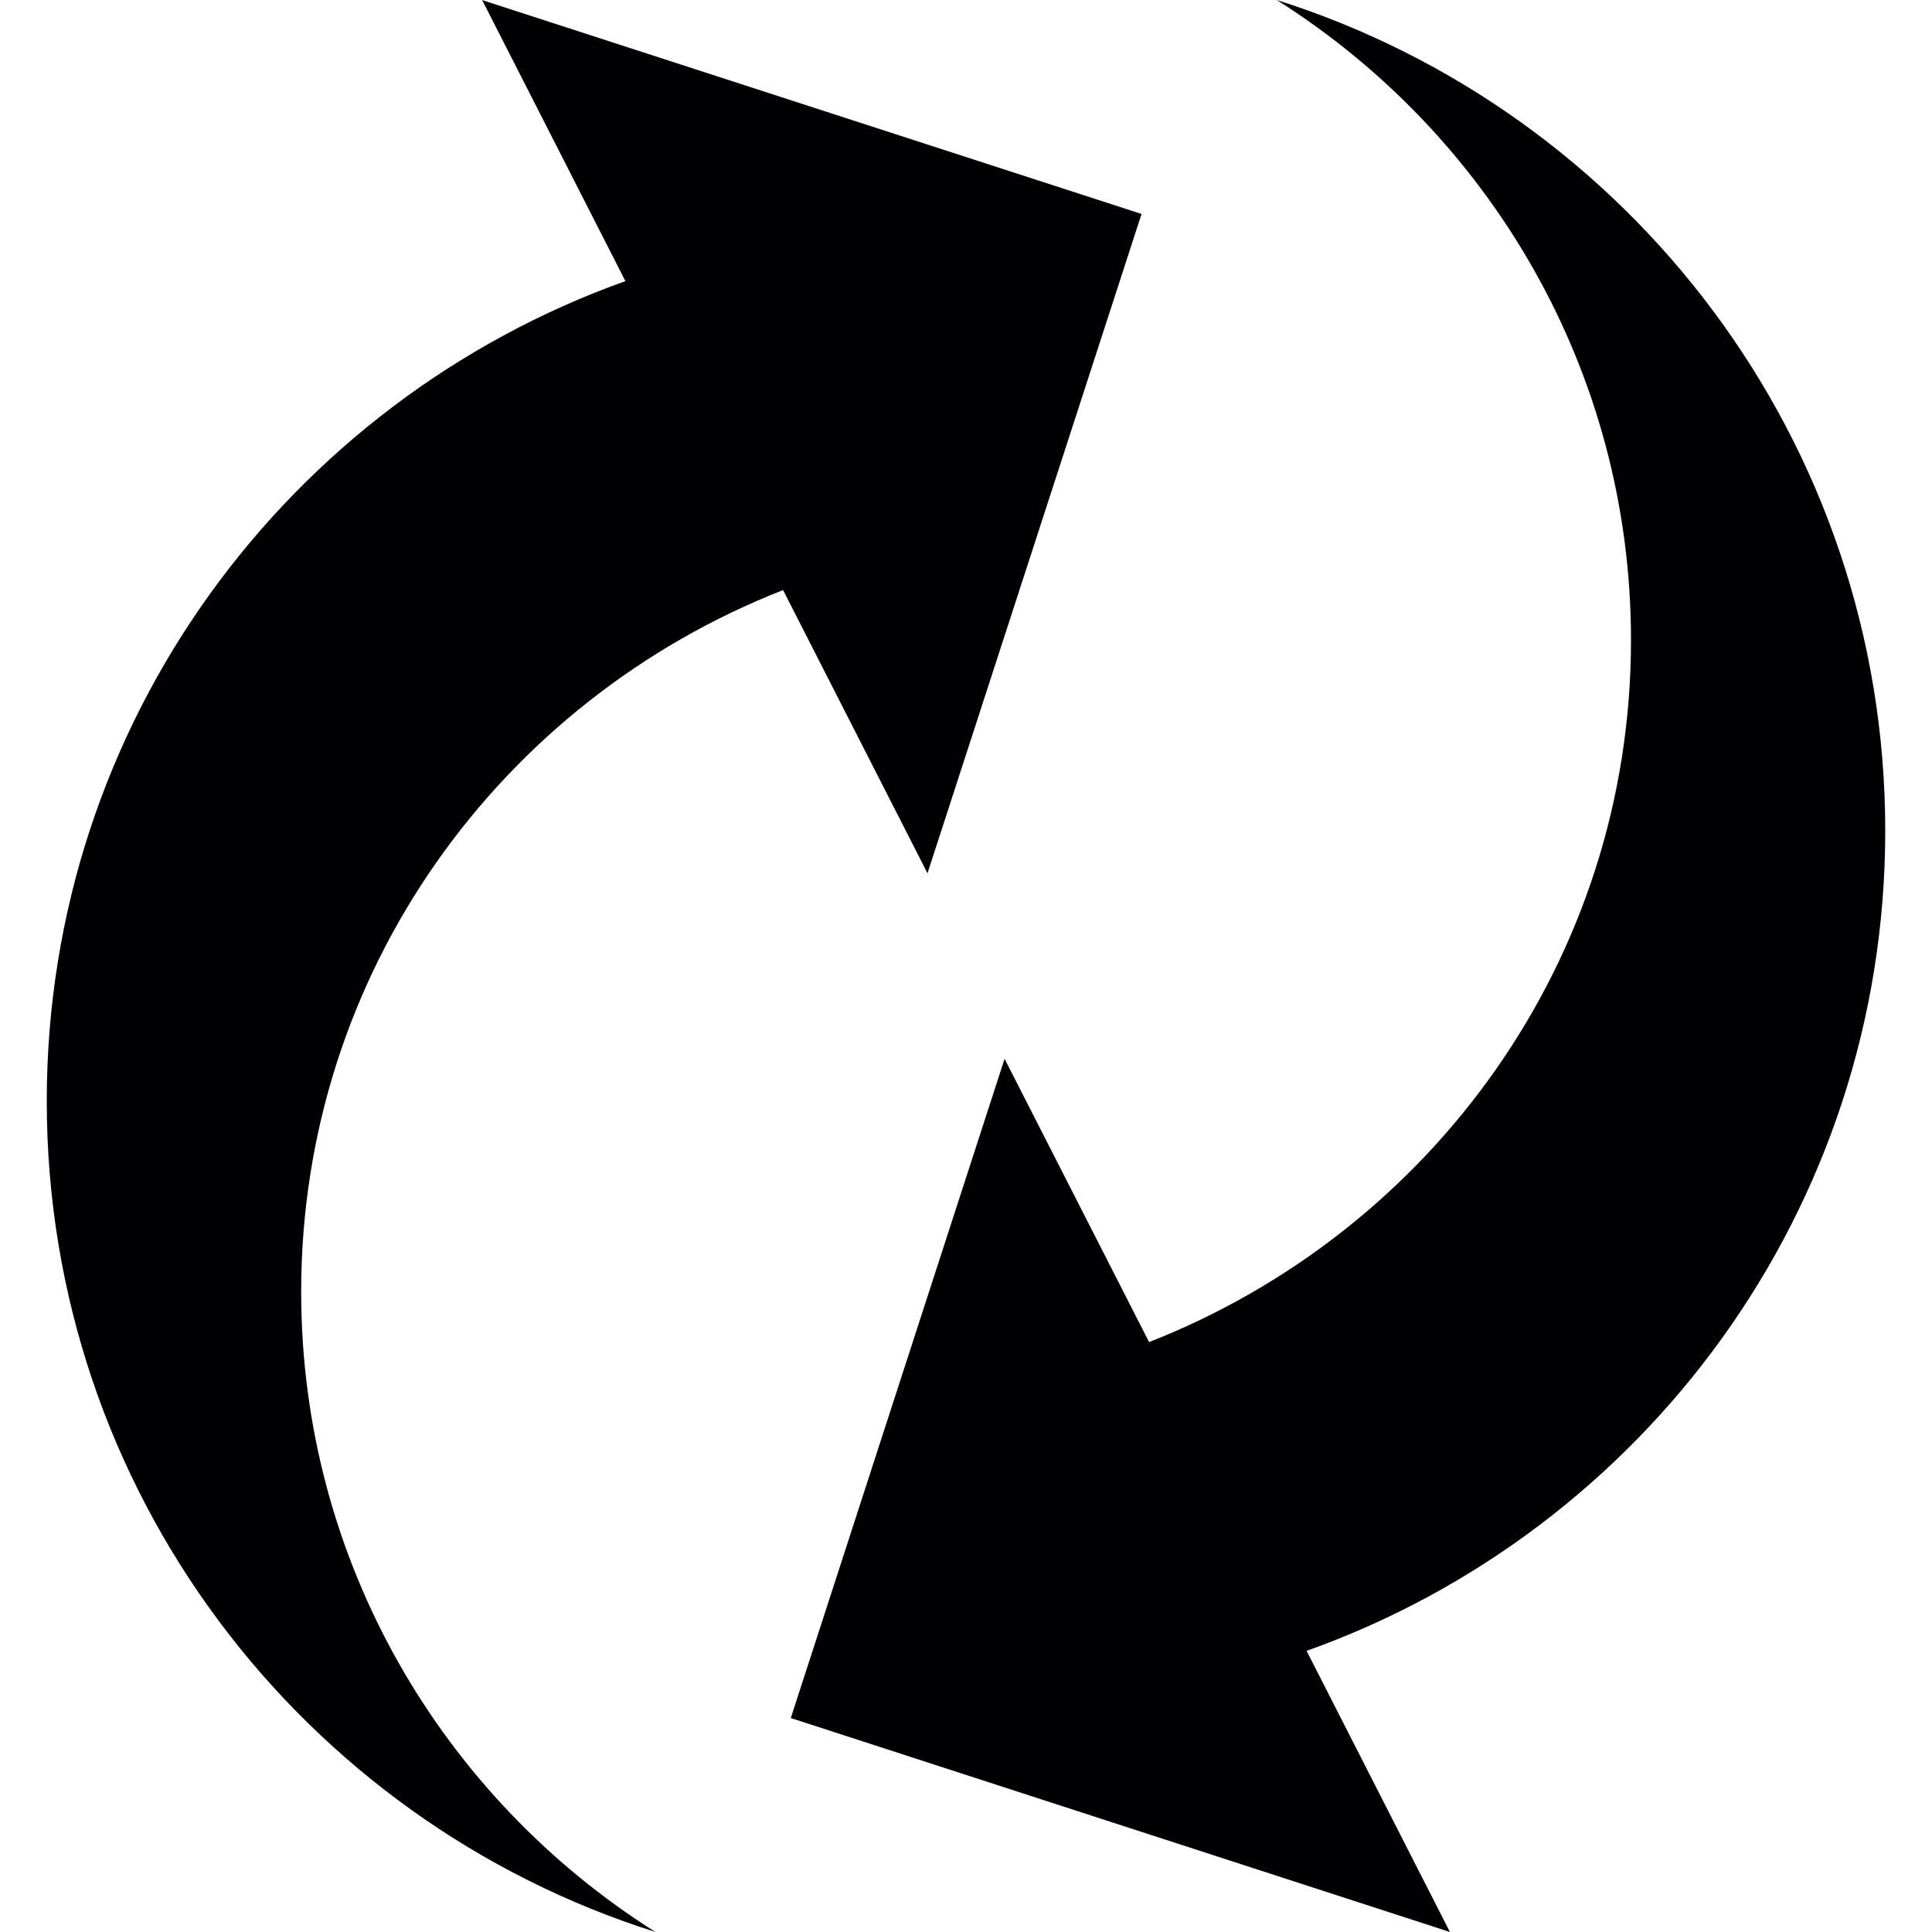
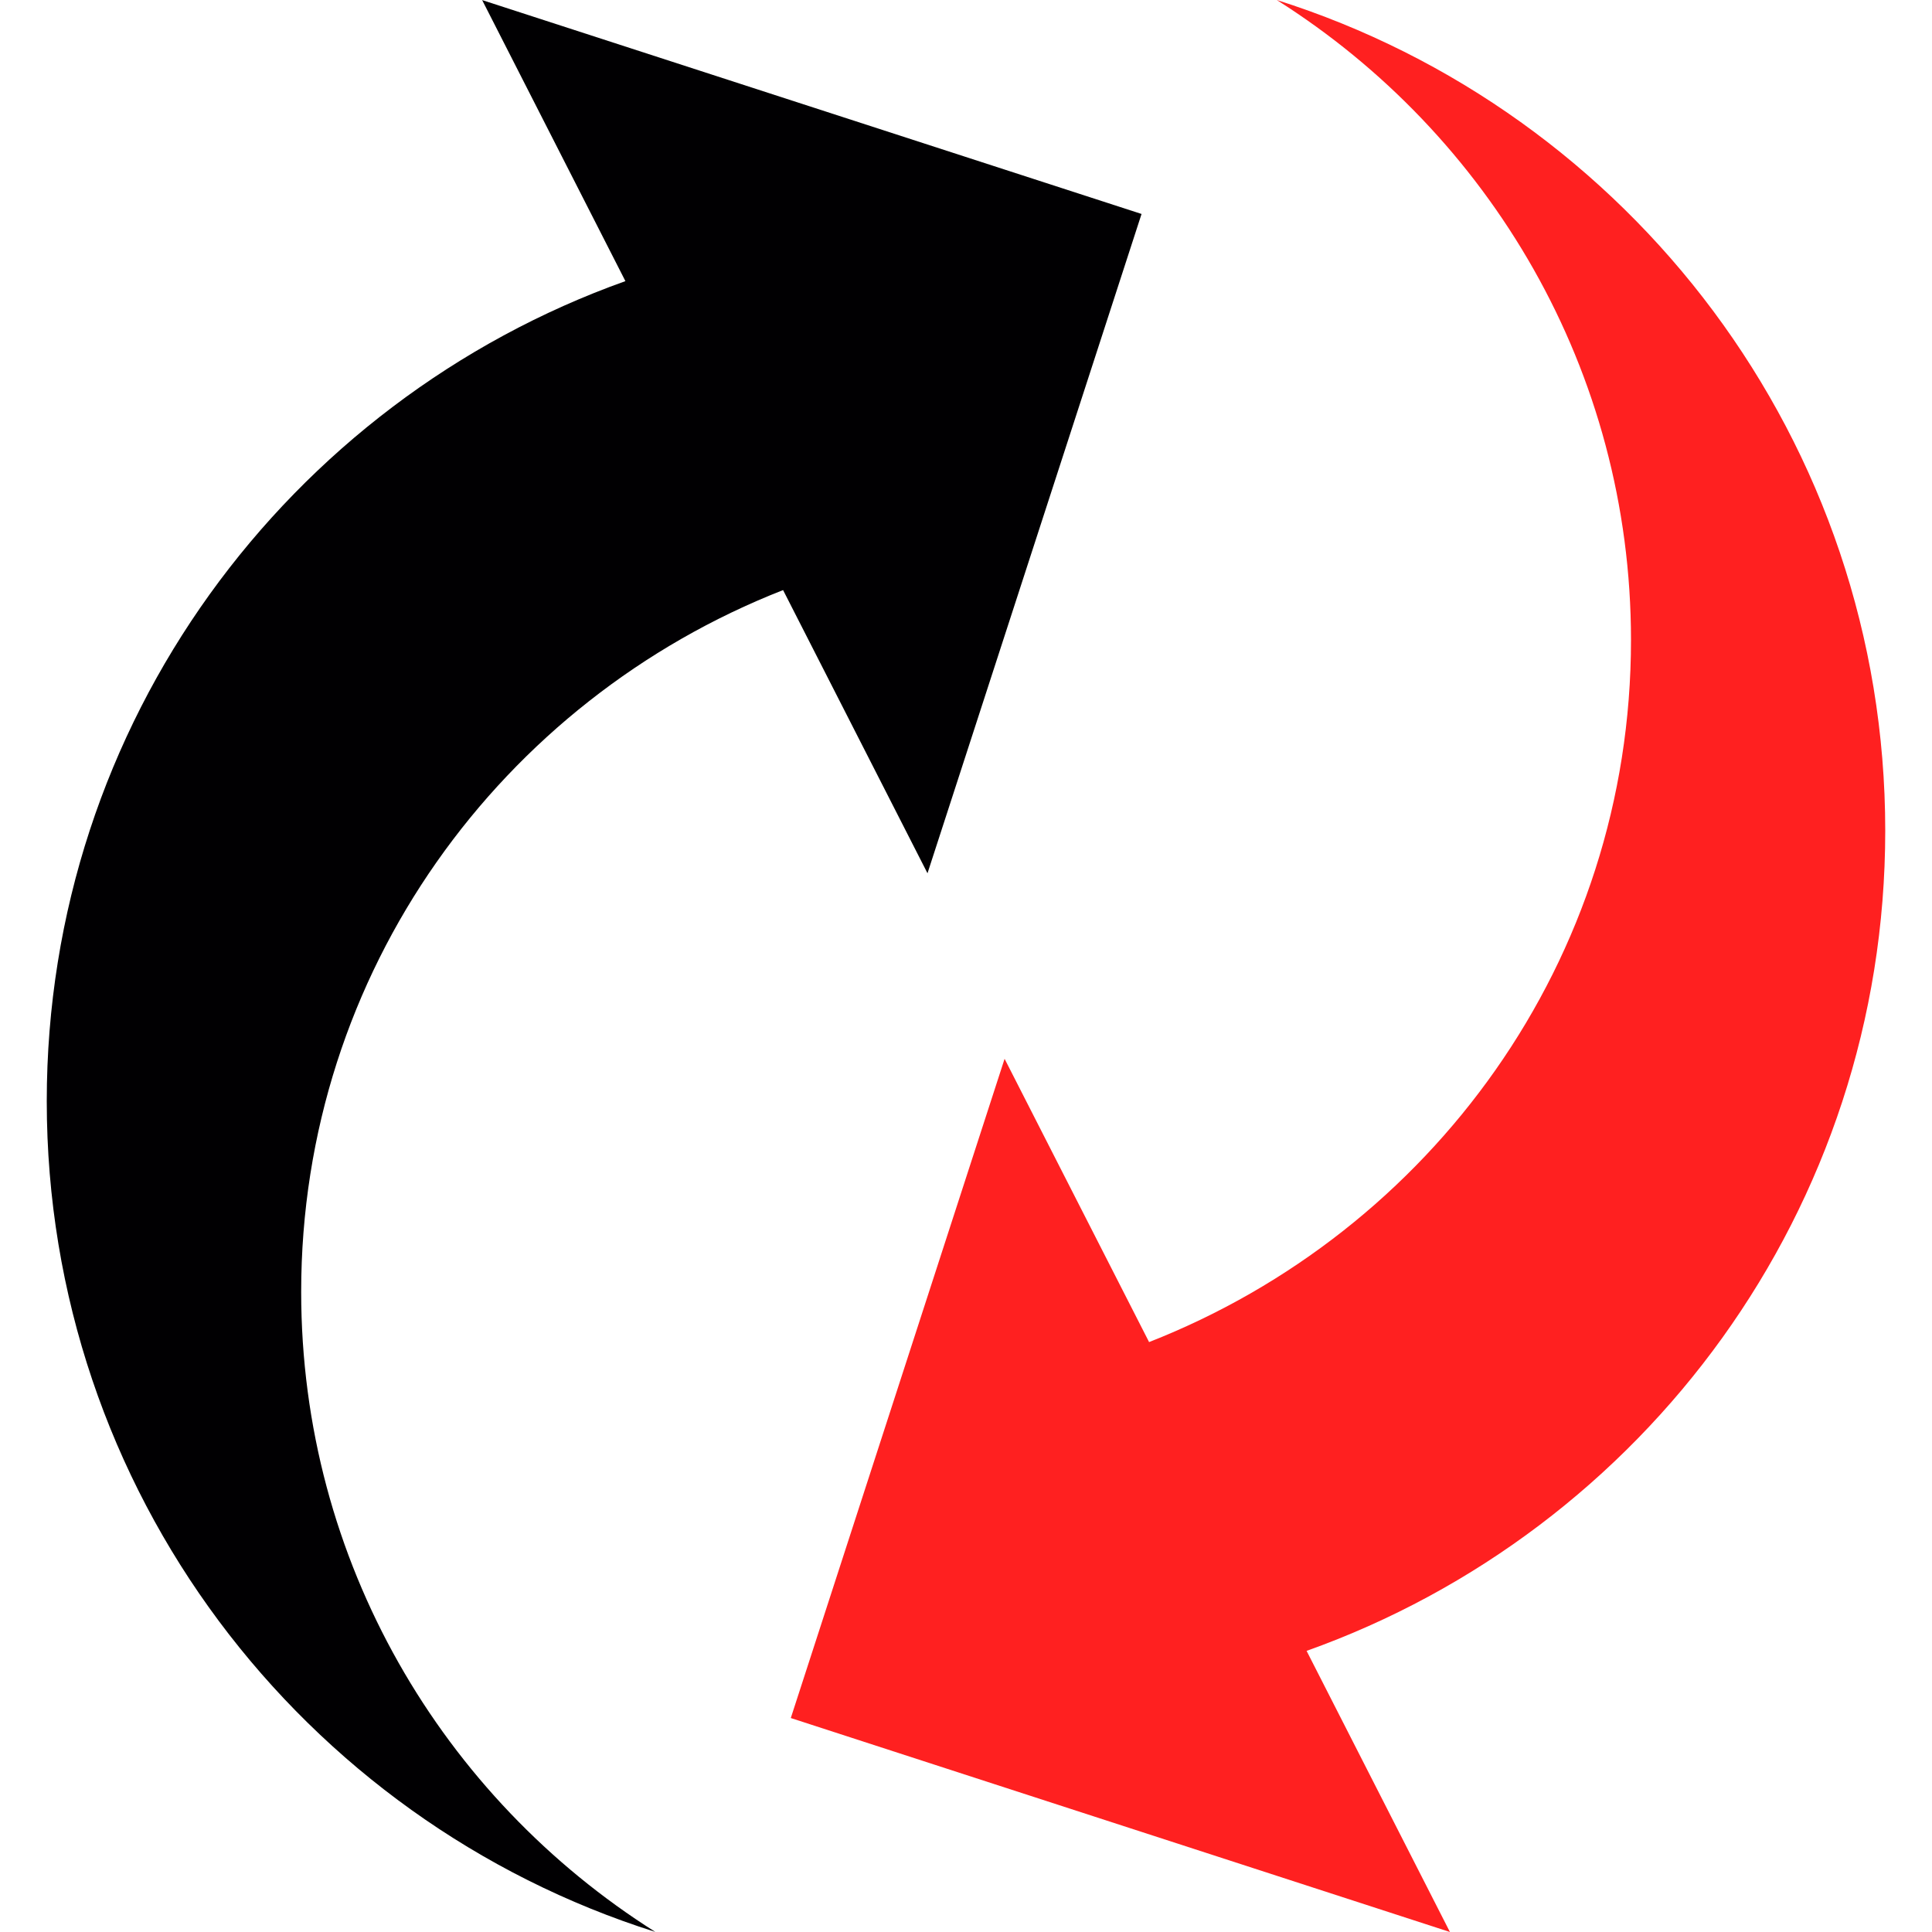
<svg xmlns="http://www.w3.org/2000/svg" version="1.1" id="Capa_1" x="0px" y="0px" viewBox="0 0 502.707 502.707" style="enable-background:new 0 0 502.707 502.707;" xml:space="preserve">
  <g>
    <g>
      <path style="fill:#010002;" d="M203.758,153.541l37.576,73.686L297.03,55.674L125.456,0.022l37.274,73.125    C75.002,104.467,12.166,188.054,12.166,286.525c0,101.383,66.546,187.17,158.351,216.161    c-55.307-34.902-92.15-96.378-92.15-166.526C78.345,252.788,130.525,182.208,203.758,153.541z" />
-       <path style="fill:#010002;" d="M298.993,349.209l-37.598-73.707l-55.631,171.531l171.509,55.674l-37.296-73.147    c87.75-31.278,150.564-114.886,150.564-213.4C490.541,114.8,424.017,29.013,332.212,0c55.286,34.902,92.172,96.357,92.172,166.526    C424.405,249.941,372.225,320.477,298.993,349.209z" />
+       <path style="fill:#ff2020;" d="M298.993,349.209l-37.598-73.707l-55.631,171.531l171.509,55.674l-37.296-73.147    c87.75-31.278,150.564-114.886,150.564-213.4C490.541,114.8,424.017,29.013,332.212,0c55.286,34.902,92.172,96.357,92.172,166.526    C424.405,249.941,372.225,320.477,298.993,349.209z" />
    </g>
    <g>
	</g>
    <g>
	</g>
    <g>
	</g>
    <g>
	</g>
    <g>
	</g>
    <g>
	</g>
    <g>
	</g>
    <g>
	</g>
    <g>
	</g>
    <g>
	</g>
    <g>
	</g>
    <g>
	</g>
    <g>
	</g>
    <g>
	</g>
    <g>
	</g>
  </g>
  <g>
</g>
  <g>
</g>
  <g>
</g>
  <g>
</g>
  <g>
</g>
  <g>
</g>
  <g>
</g>
  <g>
</g>
  <g>
</g>
  <g>
</g>
  <g>
</g>
  <g>
</g>
  <g>
</g>
  <g>
</g>
  <g>
</g>
</svg>
